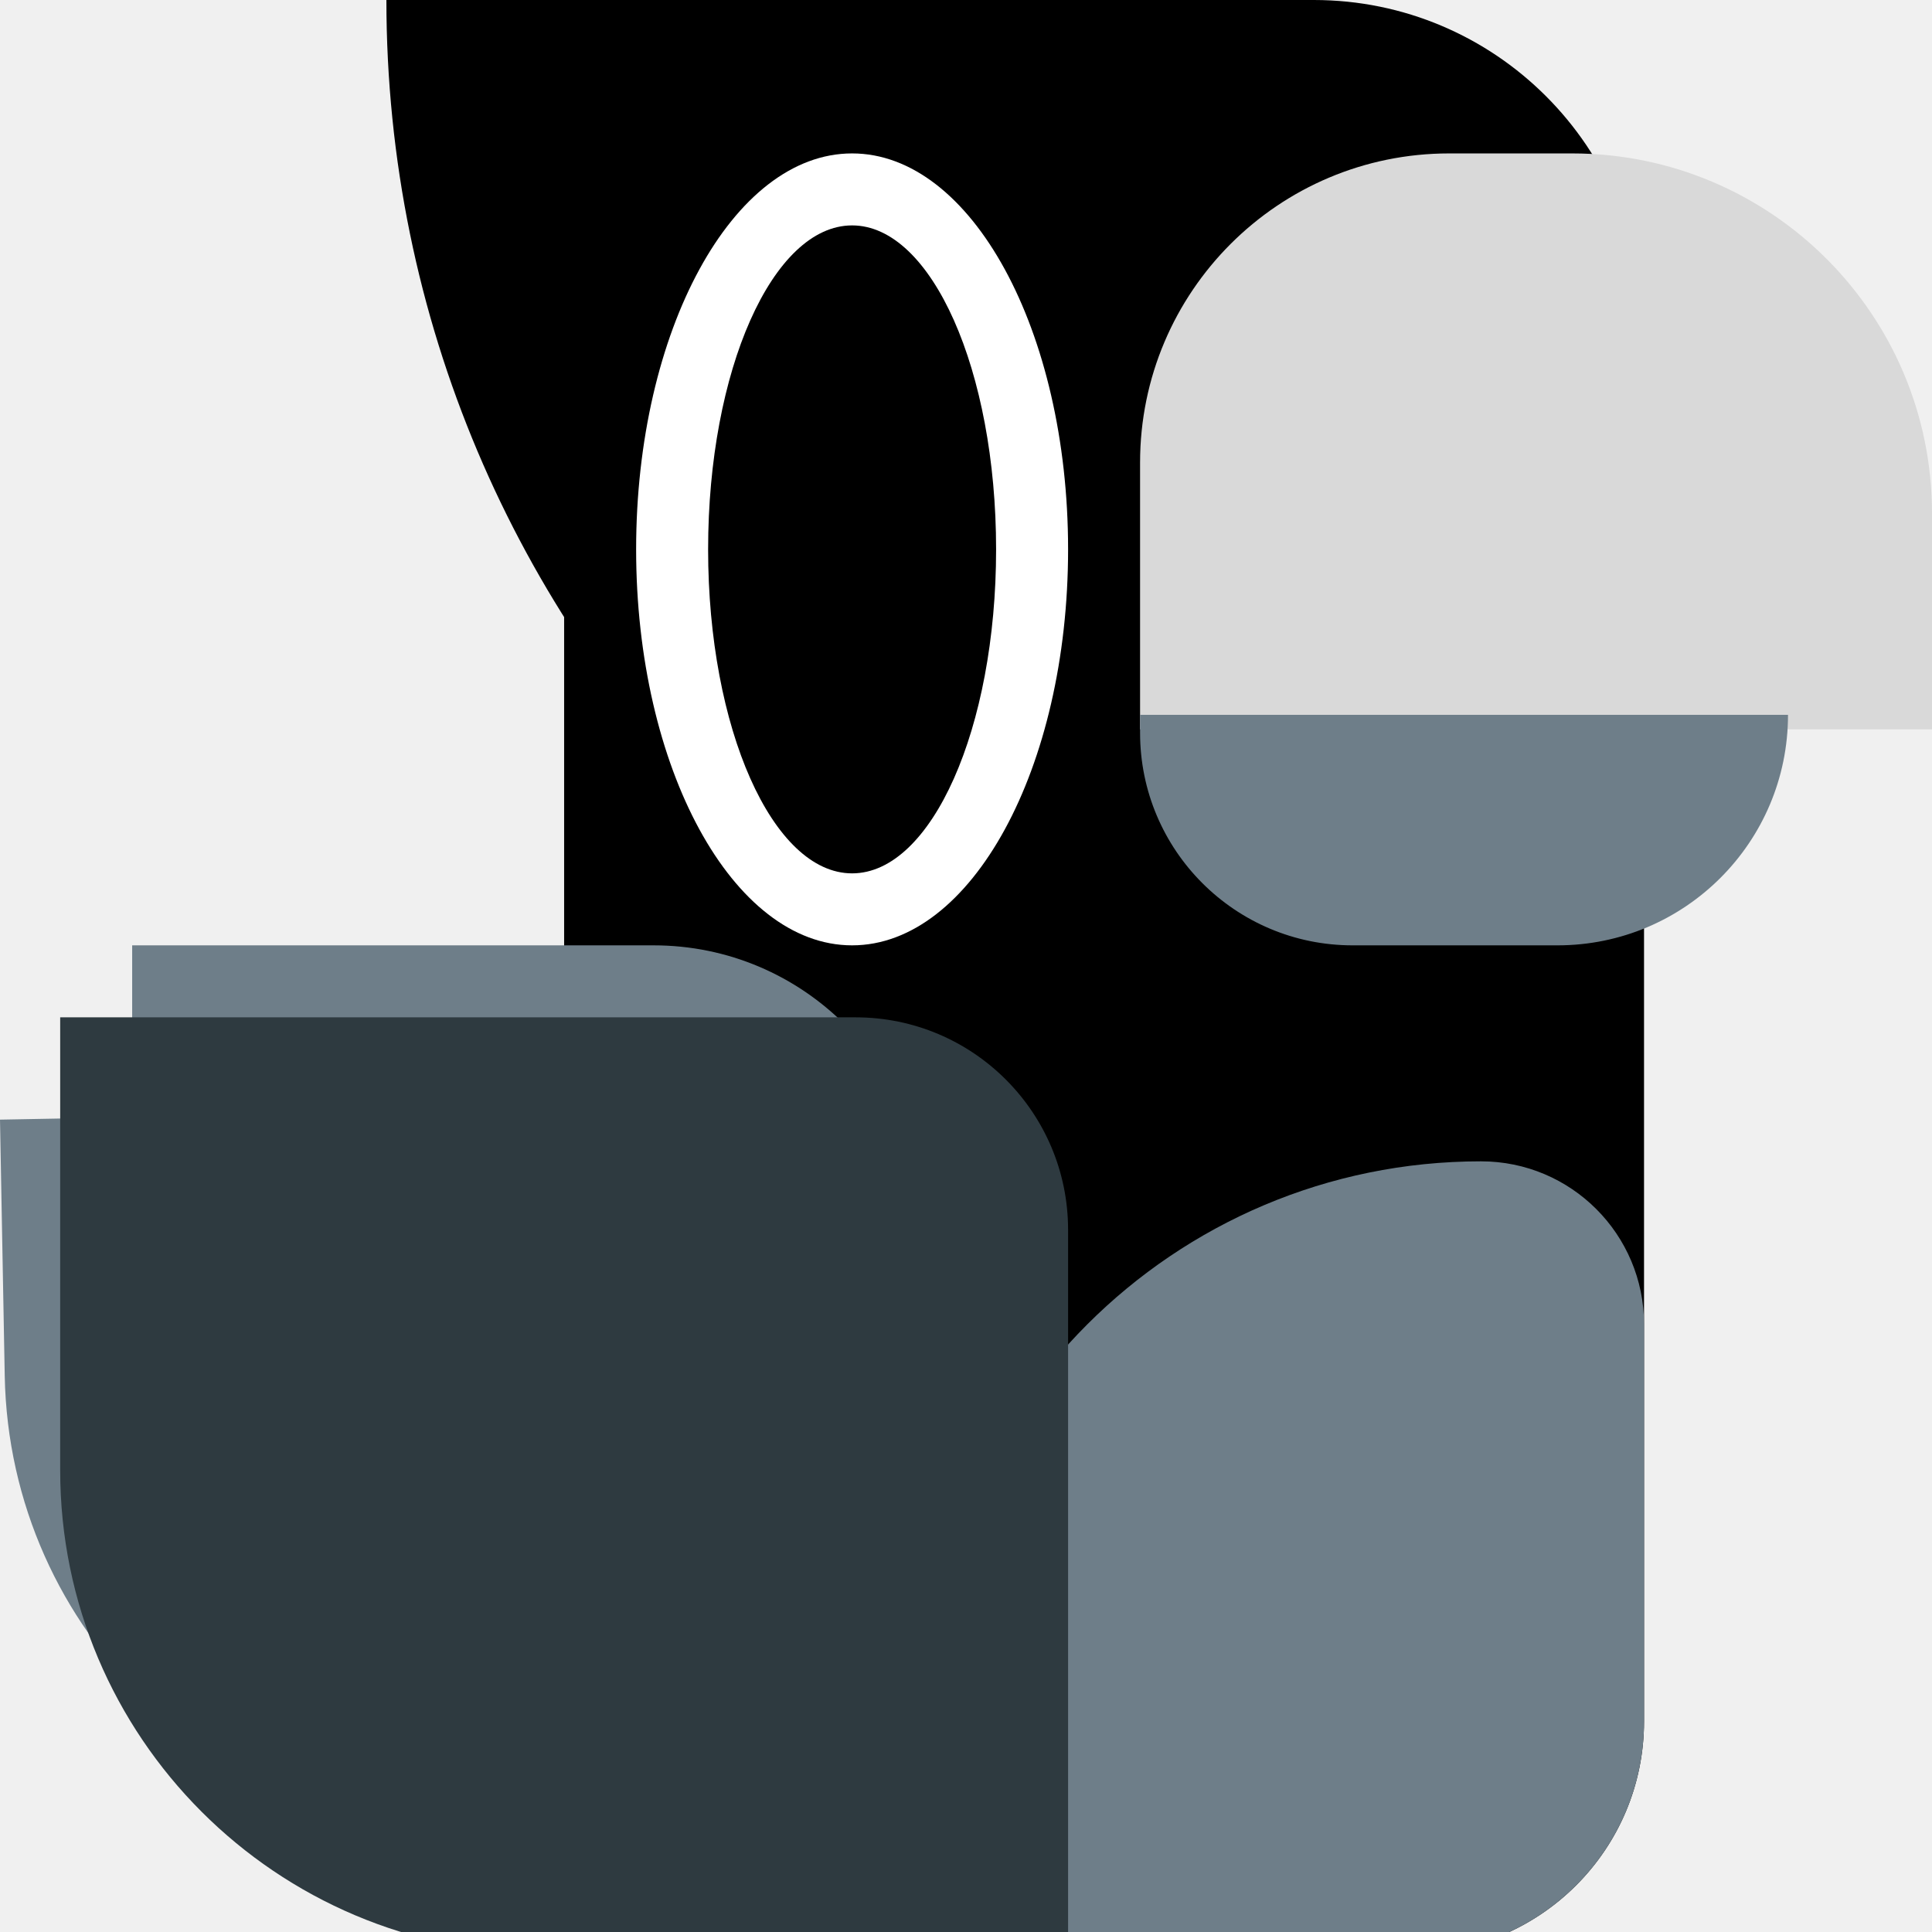
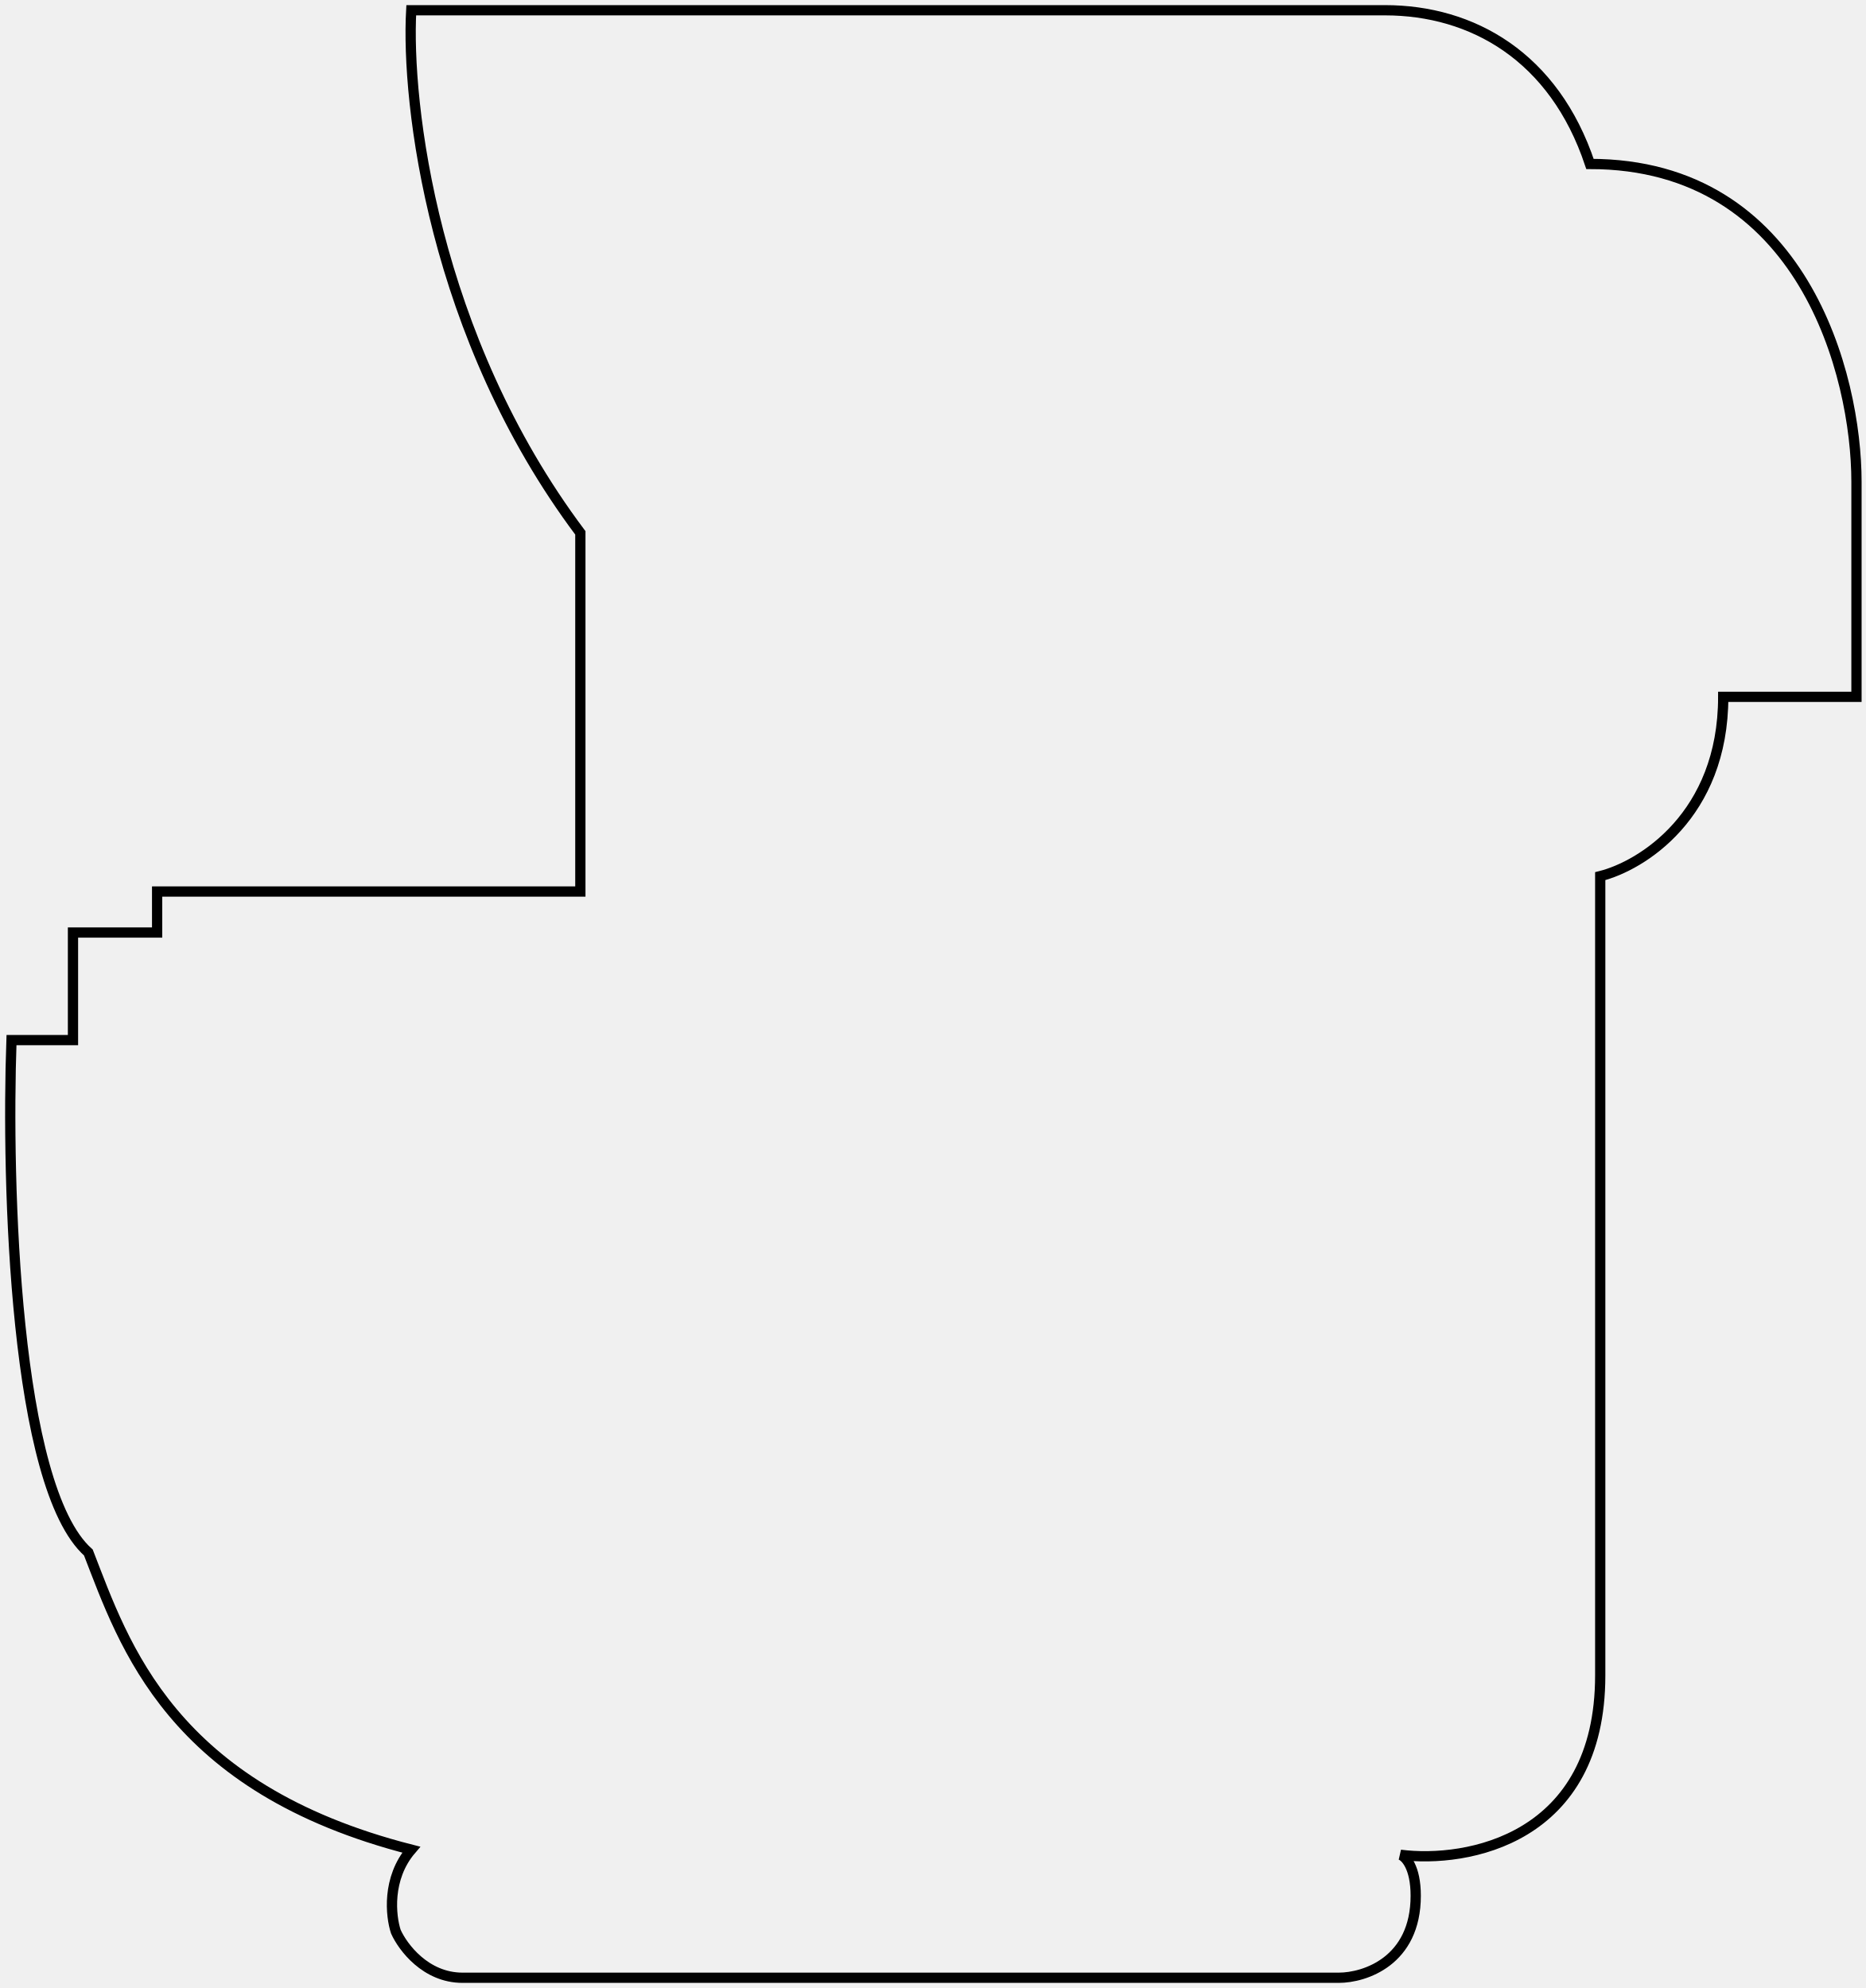
- <svg xmlns="http://www.w3.org/2000/svg" width="100" height="100" viewBox="0 0 100 100" fill="none">
-   <g clip-path="url(#clip0_18_4)">
-     <path d="M29.199 15.394H85.095V89.1C85.095 95.727 79.722 101.1 73.095 101.1H33.199C30.99 101.1 29.199 99.309 29.199 97.1V15.394Z" fill="black" />
-     <path d="M20 0H68C77.389 0 85 7.611 85 17V60H80C46.863 60 20 33.137 20 0Z" fill="black" />
-     <path fill-rule="evenodd" clip-rule="evenodd" d="M81.368 37.752V37.752H59.01V23.941C59.01 15.105 66.174 7.941 75.01 7.941H81.368L81.368 7.941C91.658 7.941 100 16.283 100 26.573V37.752H81.368Z" fill="#D9D9D9" />
-     <path fill-rule="evenodd" clip-rule="evenodd" d="M73.915 48.931H70.01C63.935 48.931 59.01 44.006 59.01 37.931V37H73.915V37H77.642L77.642 37H92.547C92.547 43.589 87.206 48.931 80.616 48.931H77.642L77.642 48.931H73.915V48.931Z" fill="#6E7E89" />
-     <path d="M47.831 88.936C47.831 73.016 60.737 60.11 76.657 60.11C81.317 60.11 85.095 63.887 85.095 68.547V89.1C85.095 95.727 79.722 101.1 73.095 101.1H47.831V88.936Z" fill="#6E7E89" />
-     <path d="M6.841 48.931L33.831 48.931C41.563 48.931 47.831 55.199 47.831 62.931L47.831 86.195L16.841 86.195C11.319 86.195 6.841 81.717 6.841 76.195L6.841 48.931Z" fill="#6E7E89" />
-     <path d="M0 57.952L39.709 57.219C42.47 57.169 44.75 59.365 44.801 62.127L45.396 94.385L24.683 94.767C11.431 95.011 0.489 84.466 0.245 71.213L0 57.952Z" fill="#6E7E89" />
-     <path d="M3.115 52.657L44.284 52.657C50.359 52.657 55.284 57.582 55.284 63.657L55.284 101.1L28.115 101.1C14.308 101.1 3.115 89.907 3.115 76.1L3.115 52.657Z" fill="#2E3A40" />
-     <ellipse cx="44.105" cy="28.436" rx="11.179" ry="20.495" fill="white" />
-     <ellipse cx="44.105" cy="28.436" rx="7.453" ry="16.769" fill="black" />
-   </g>
-   <defs>
-     <clipPath id="clip0_18_4">
-       <rect width="100" height="100" fill="white" />
-     </clipPath>
-   </defs>
+ <svg xmlns="http://www.w3.org/2000/svg" width="182" height="194" viewBox="0 0 182 194" fill="none">
+   <path d="M56.62 52C42.22 32.8 39.62 10 40.12 1H135.12C143.62 1 151.62 5.5 155.12 16C175.92 16 181.12 36.667 181.12 47V68H168.12C168.12 79.6 160.12 84.5 156.12 85.5V163.5C156.12 179.5 143.12 181.833 136.62 181C137.12 181.167 138.12 182.2 138.12 185C138.12 191.4 133.12 193 130.62 193H45.12C41.52 193 39.287 190 38.62 188.5C38.12 187 37.72 183.3 40.12 180.5C16.62 174.5 12.12 160.5 8.62 151.5C1.42 145.1 0.62 115.5 1.12 101.5H7.12V91H15.329V87H56.62V52Z" stroke="black" />
</svg>
